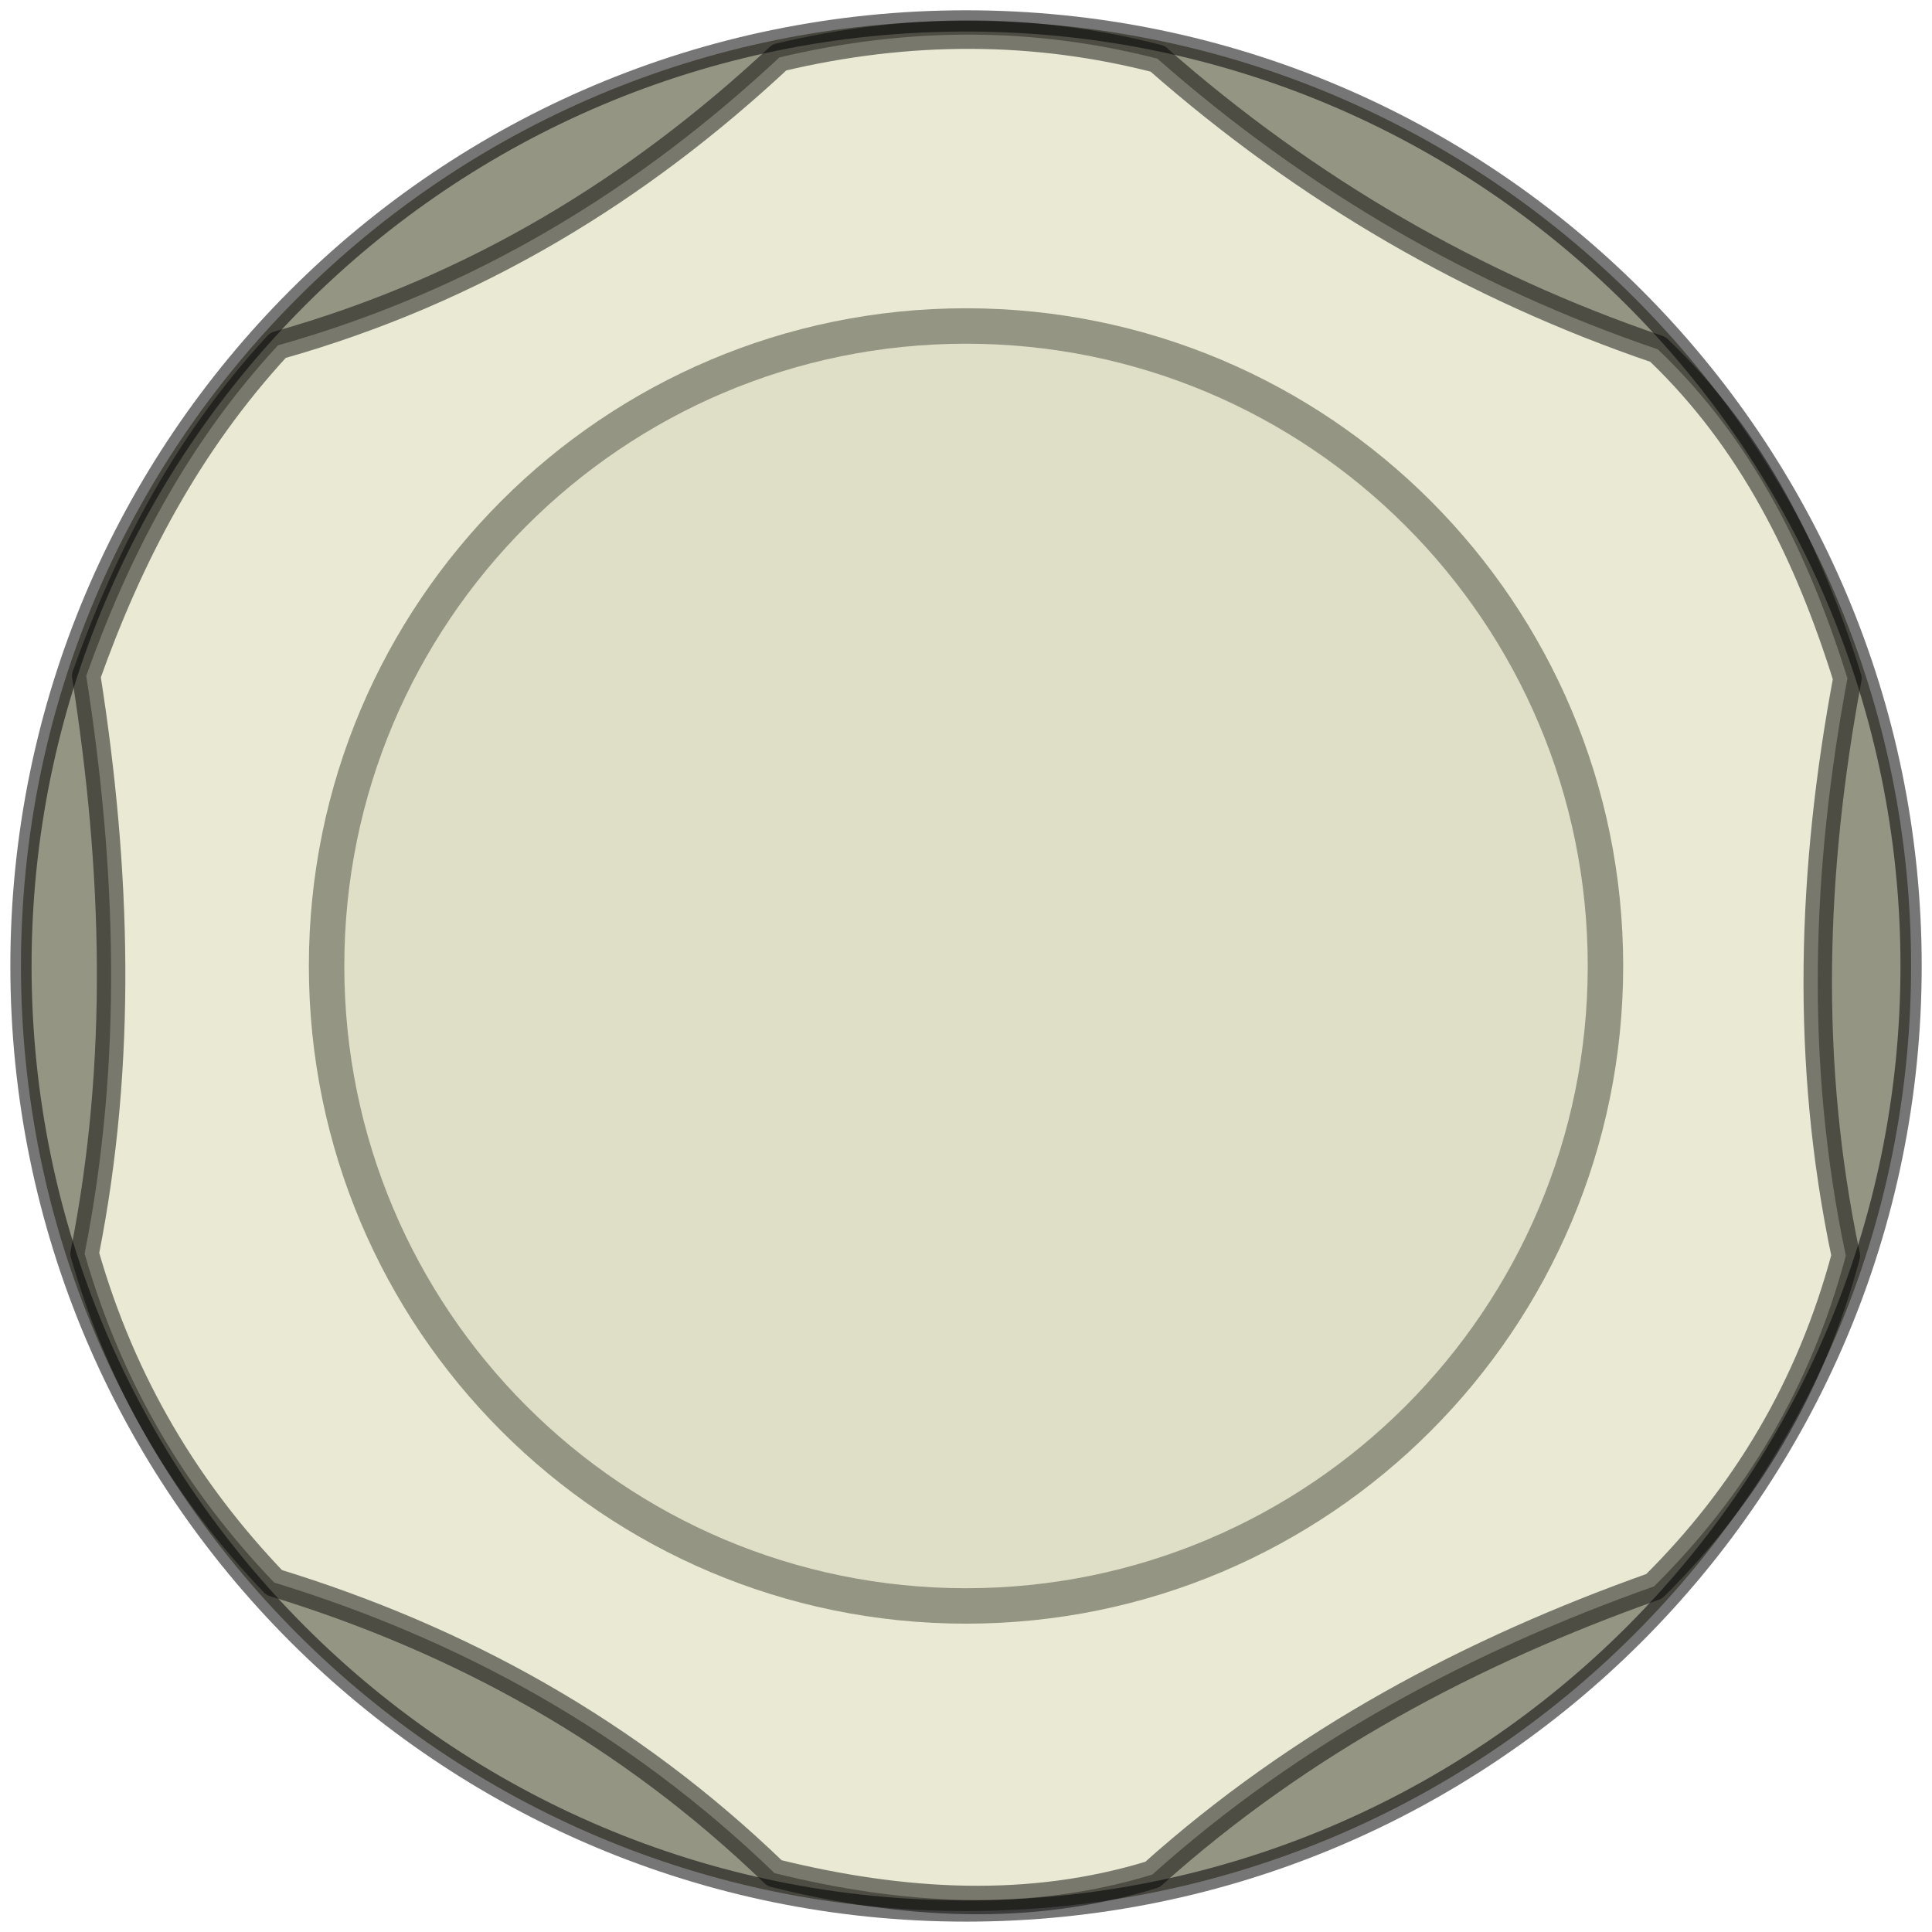
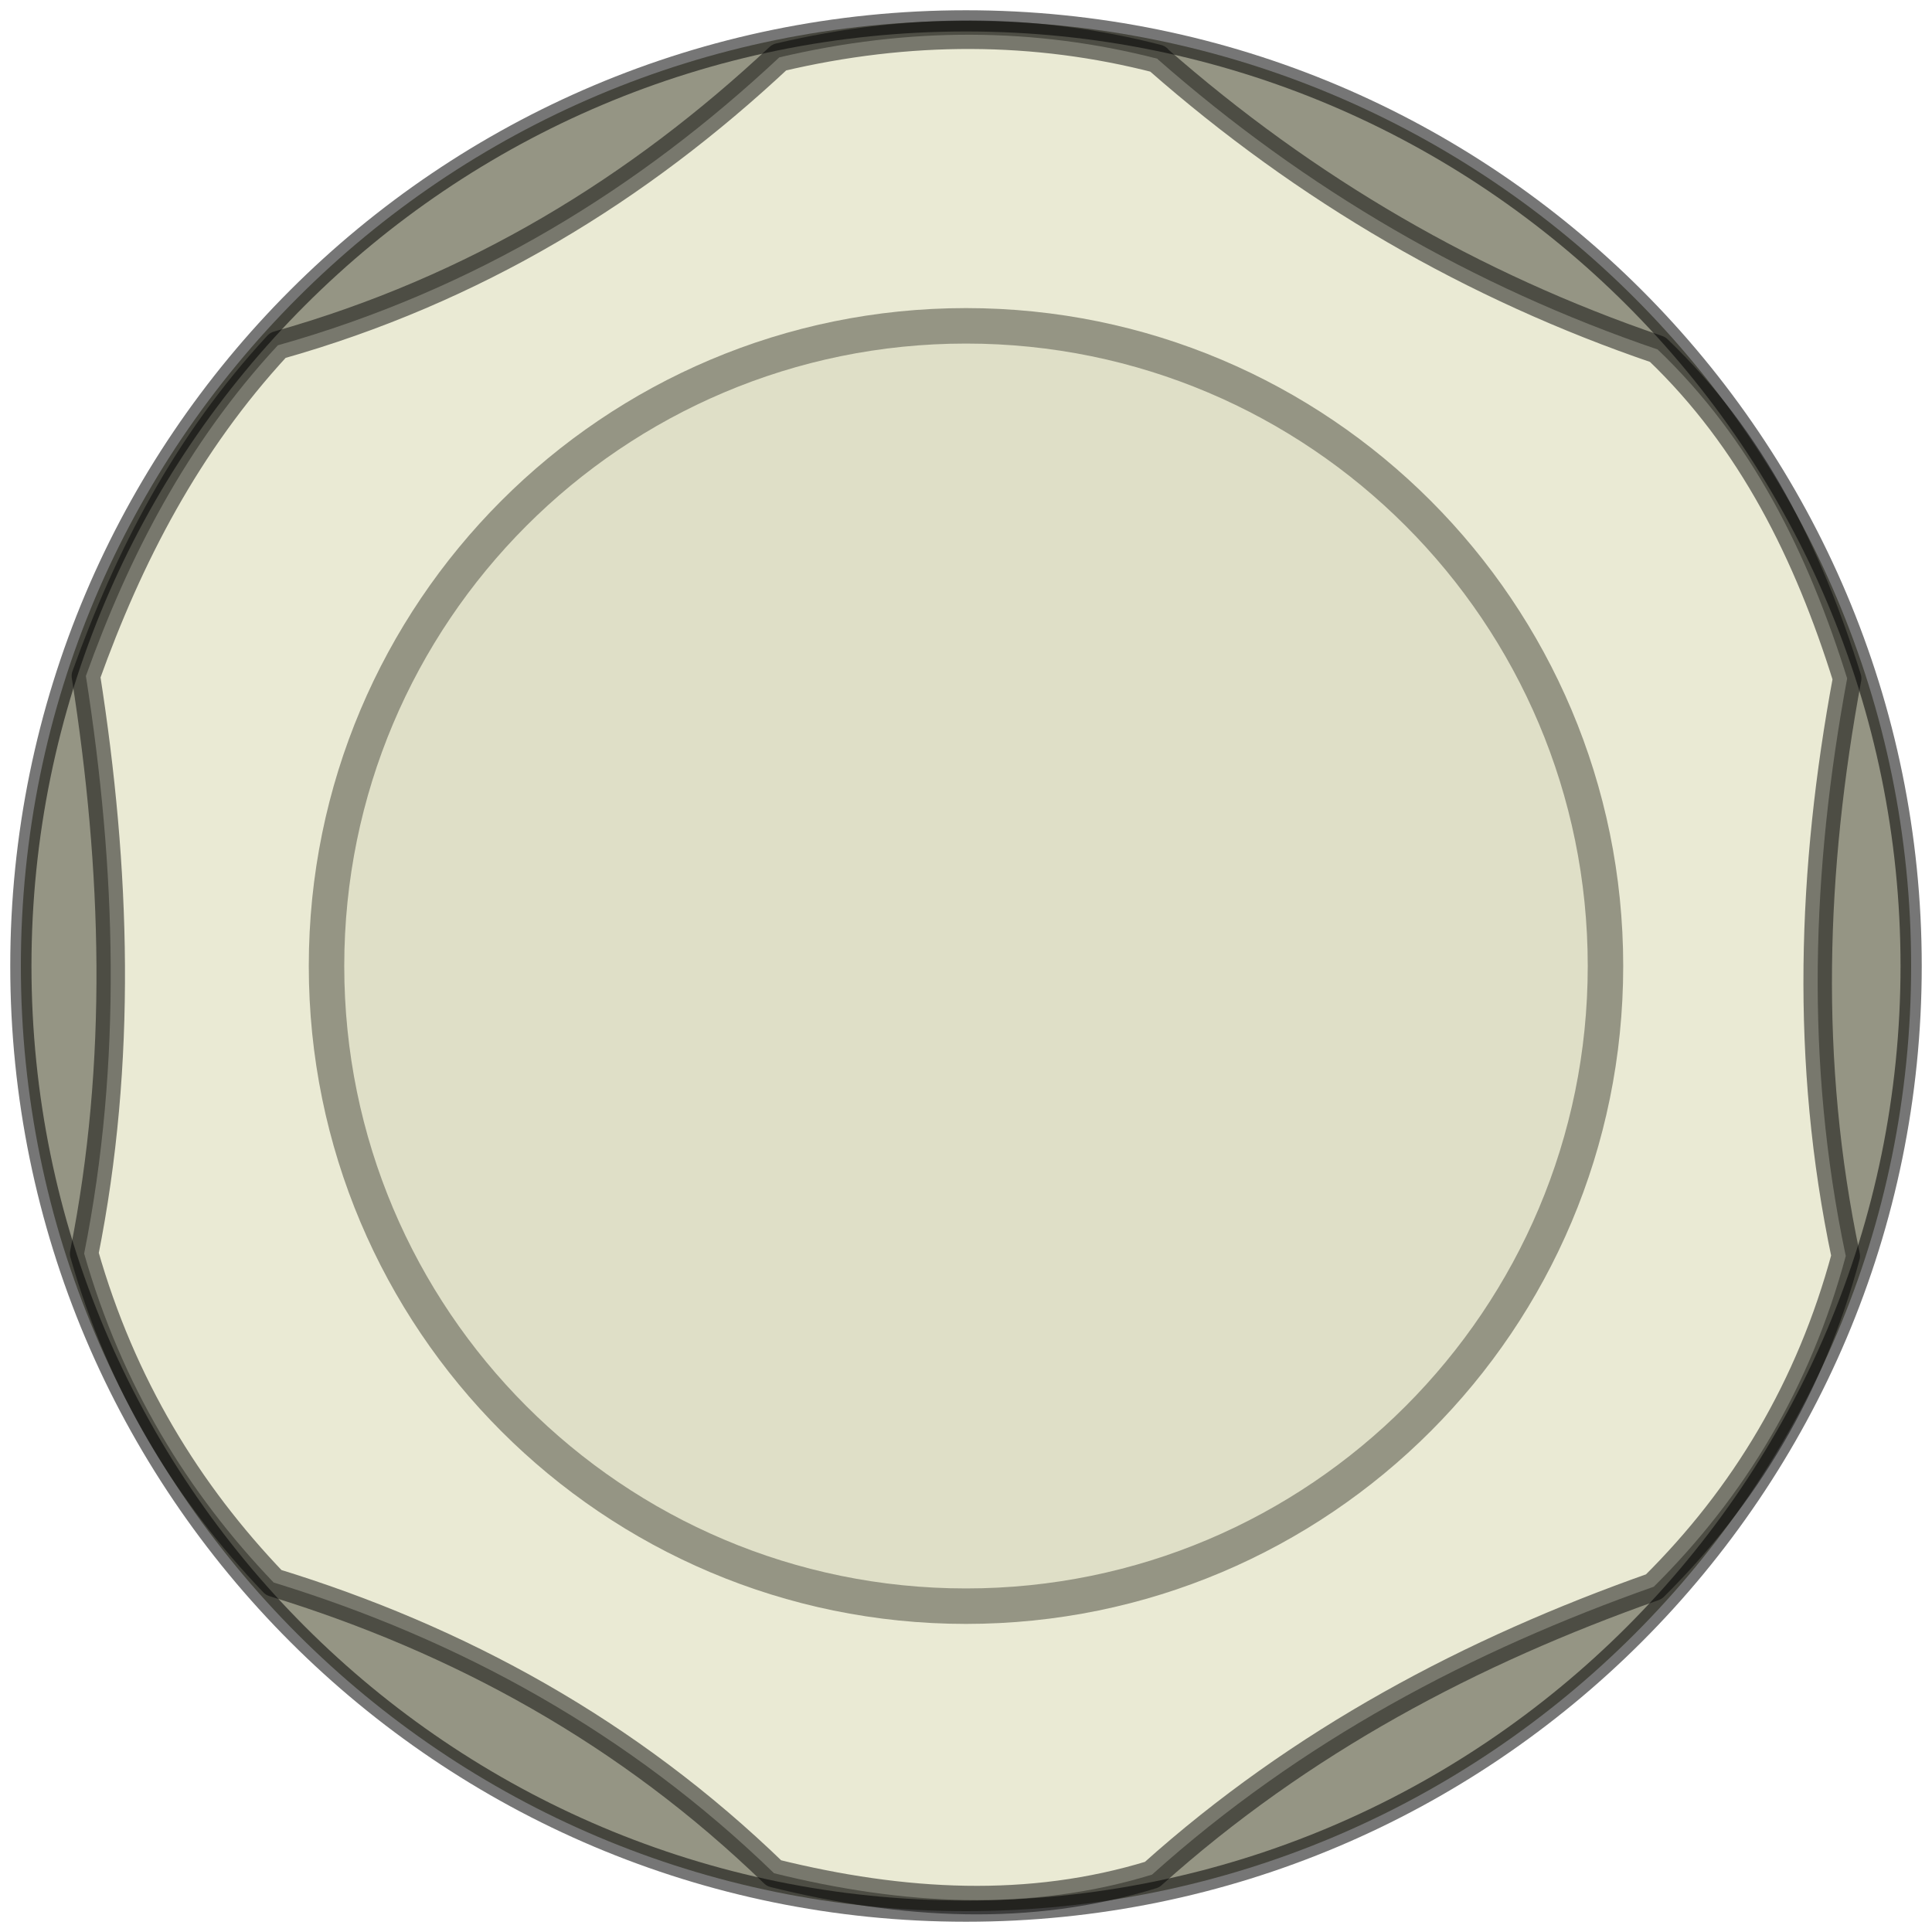
- <svg xmlns="http://www.w3.org/2000/svg" width="21" height="21" viewBox="0 0 5.556 5.556" version="1.1" id="svg113936">
-   <defs id="defs113930" />
-   <g id="layer1" transform="translate(-80.83318,-105.5339)">
-     <g id="g822" transform="matrix(0.8513102,0,0,0.8513102,12.021,16.51603)">
-       <g id="g846" transform="matrix(0.9072119,0,0,0.9072119,7.520988,10.28721)">
-         <circle r="3.519" cy="107.518" cx="84.405" id="circle7902" style="opacity:1;fill:#959584;fill-opacity:1;stroke:#000000;stroke-width:0.079;stroke-linecap:round;stroke-linejoin:round;stroke-miterlimit:0;stroke-dasharray:none;stroke-dashoffset:0;stroke-opacity:0.537" />
-         <path style="opacity:1;fill:#eaead4;fill-opacity:1;stroke:#000000;stroke-width:0.106;stroke-linecap:round;stroke-linejoin:round;stroke-miterlimit:0;stroke-dasharray:none;stroke-dashoffset:0;stroke-opacity:0.488" d="m 85.119,104.14 c -0.457,-0.118 -0.926,-0.12 -1.409,-0.005 -0.524,0.489 -1.132,0.865 -1.867,1.072 -0.339,0.367 -0.556,0.787 -0.714,1.231 0.113,0.719 0.136,1.437 -0.006,2.151 0.14,0.491 0.385,0.89 0.706,1.225 0.692,0.212 1.32,0.557 1.863,1.082 0.481,0.119 0.952,0.145 1.407,0.005 0.556,-0.498 1.19,-0.832 1.868,-1.073 0.338,-0.335 0.583,-0.74 0.714,-1.231 -0.153,-0.724 -0.127,-1.439 0.006,-2.15 -0.145,-0.465 -0.354,-0.89 -0.706,-1.225 -0.687,-0.234 -1.308,-0.594 -1.863,-1.082 z" id="path7904" />
-         <ellipse ry="2.383" rx="2.381" cy="-107.518" cx="84.405" id="ellipse7906" style="opacity:1;fill:#dfdfc7;fill-opacity:1;stroke:#959584;stroke-width:0.132;stroke-linecap:round;stroke-linejoin:round;stroke-miterlimit:4;stroke-dasharray:none;stroke-dashoffset:0;stroke-opacity:1" transform="scale(1,-1)" />
-       </g>
-     </g>
-   </g>
+ <svg xmlns="http://www.w3.org/2000/svg" width="21" height="21" version="1.1" viewBox="0 0 5.556 5.556">
+   <circle cx="2.778" cy="2.778" r="2.718" fill="#959584" stroke="#000000" stroke-linecap="round" stroke-linejoin="round" stroke-miterlimit="0" stroke-opacity=".537" stroke-width=".061" />
+   <path d="m3.329 0.169c-0.353-0.091-0.715-0.092-1.088-4e-3 -0.404 0.378-0.874 0.668-1.442 0.828-0.262 0.283-0.429 0.608-0.552 0.951 0.087 0.555 0.105 1.11-0.005 1.661 0.108 0.379 0.298 0.688 0.545 0.946 0.534 0.164 1.02 0.43 1.439 0.836 0.371 0.092 0.735 0.112 1.087 4e-3 0.429-0.385 0.919-0.643 1.443-0.828 0.261-0.259 0.45-0.572 0.552-0.951-0.118-0.559-0.098-1.112 0.004-1.661-0.112-0.359-0.274-0.687-0.545-0.946-0.531-0.181-1.01-0.459-1.438-0.835z" fill="#eaead4" stroke="#000000" stroke-linecap="round" stroke-linejoin="round" stroke-miterlimit="0" stroke-opacity=".488" stroke-width=".082" />
+   <ellipse transform="scale(1,-1)" cx="2.778" cy="-2.778" rx="1.839" ry="1.841" fill="#dfdfc7" stroke="#959584" stroke-linecap="round" stroke-linejoin="round" stroke-width=".102" />
</svg>
